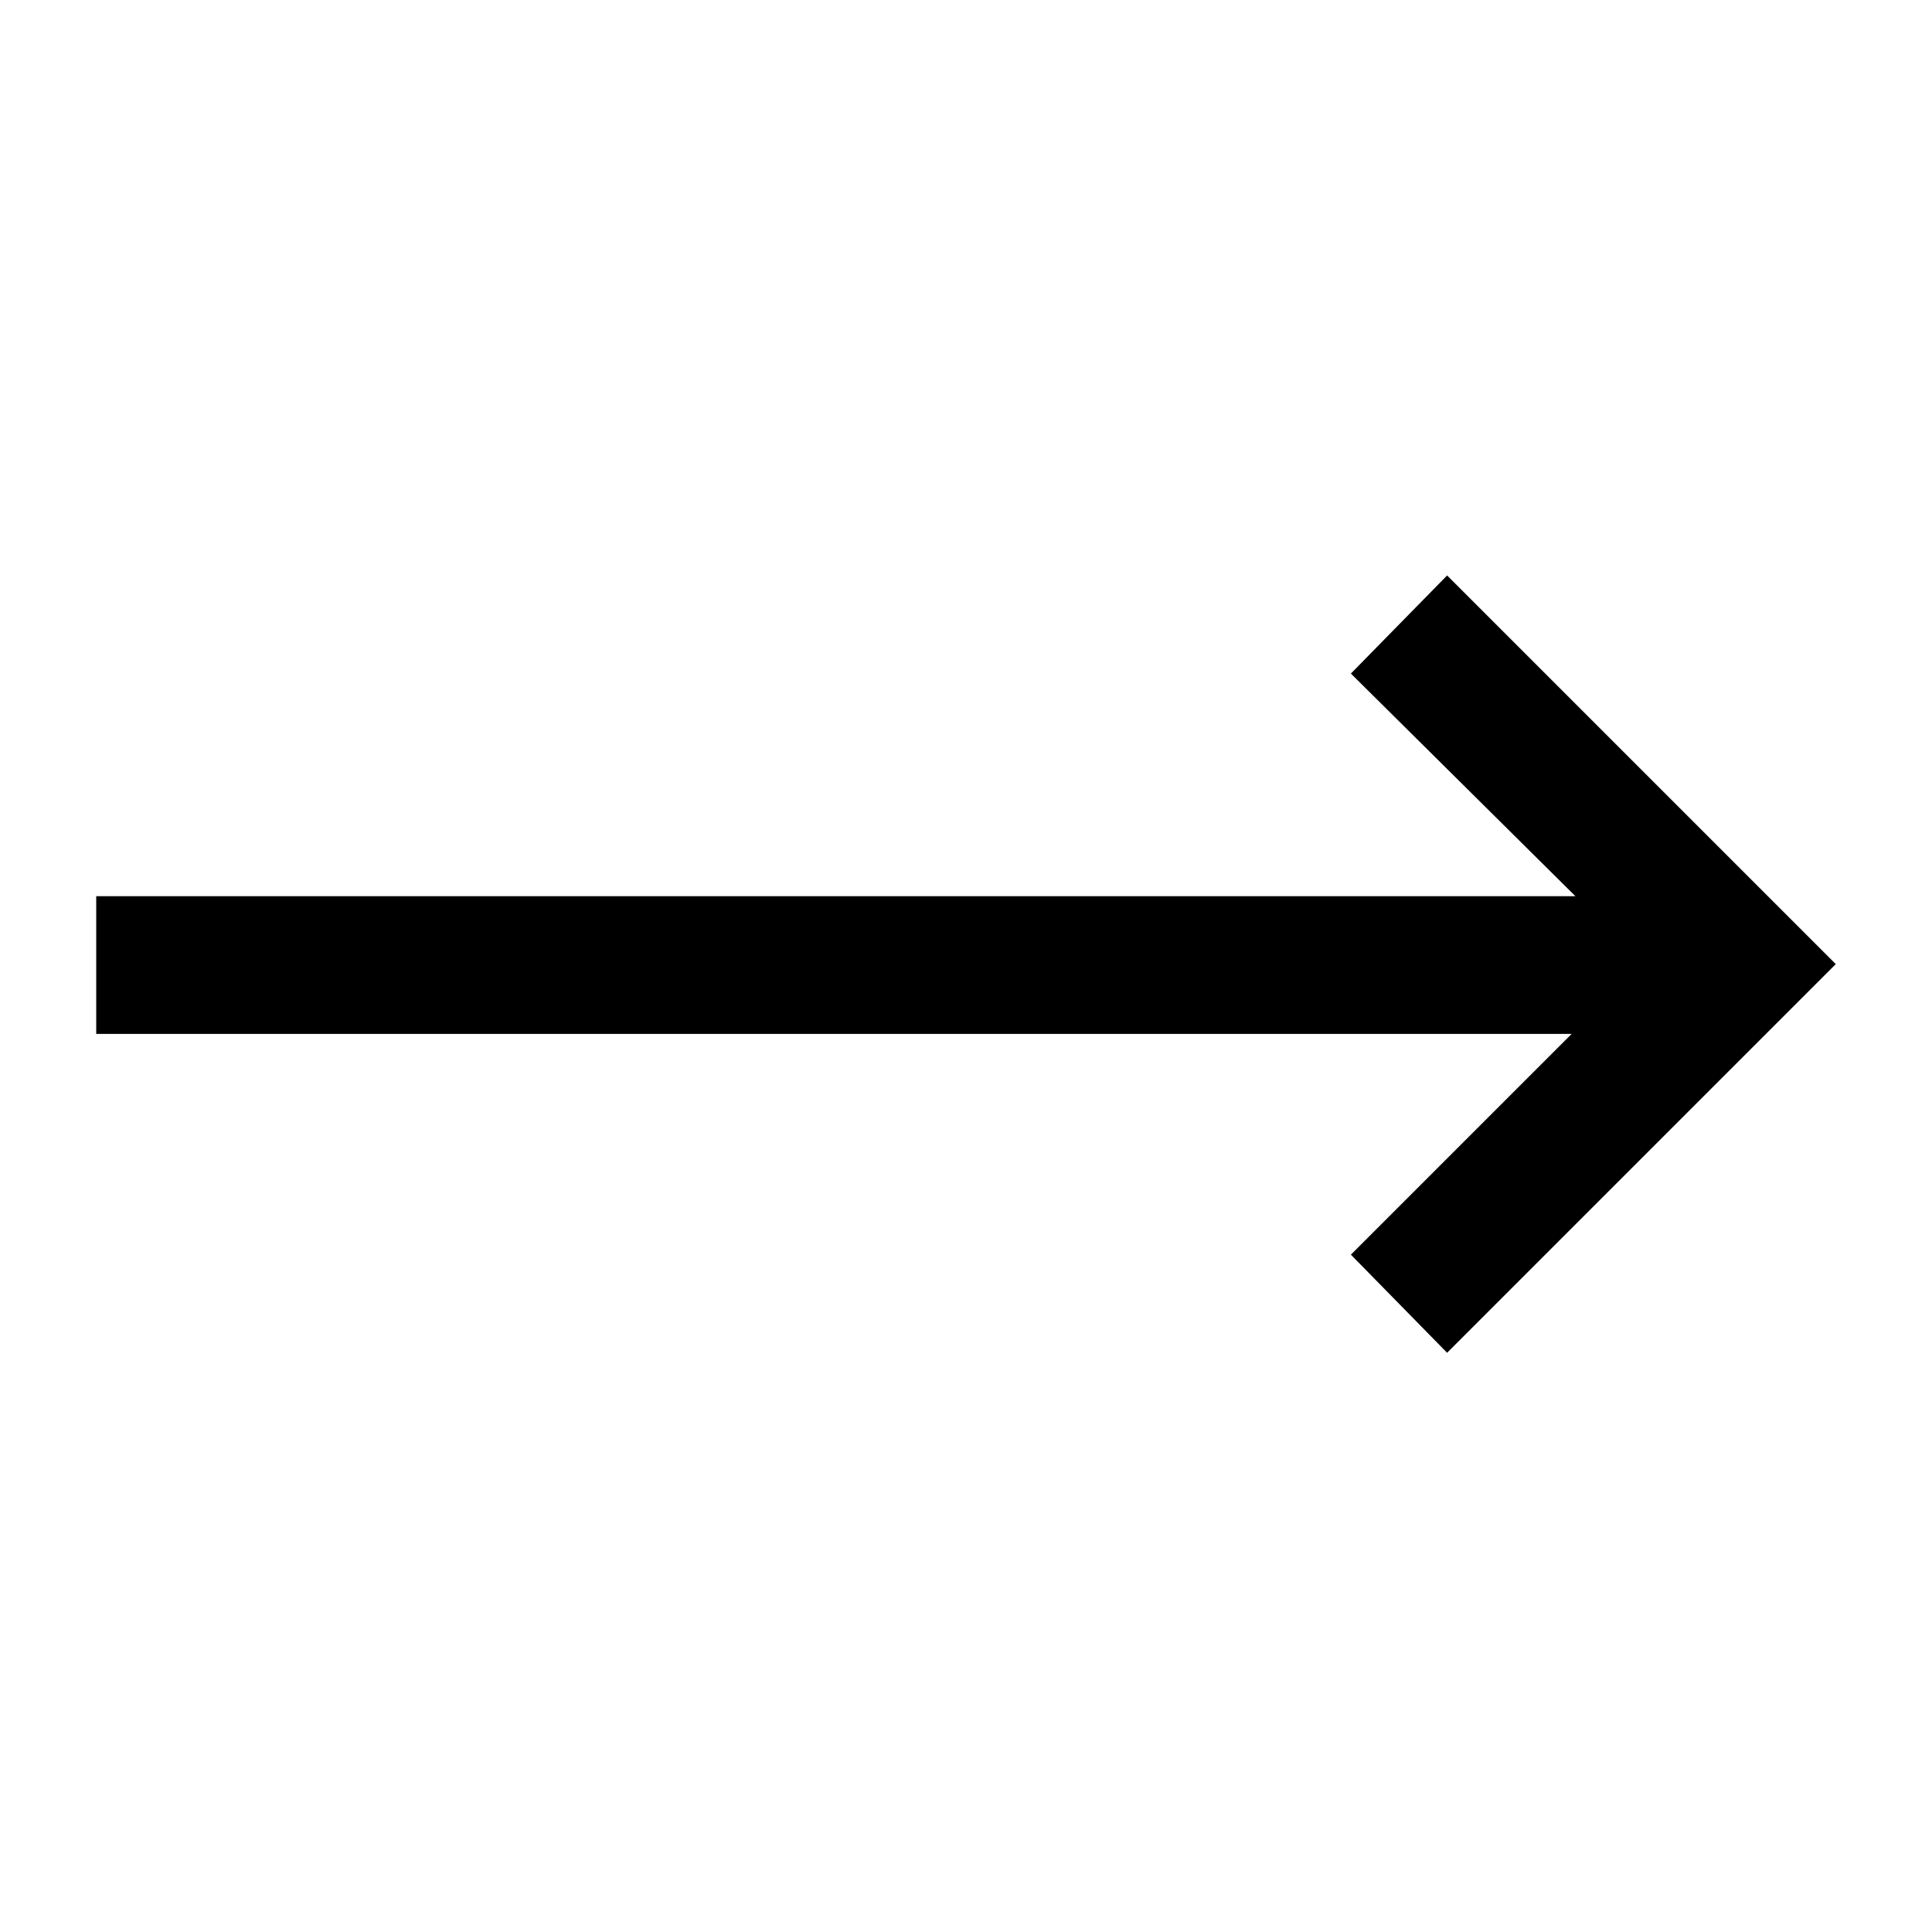
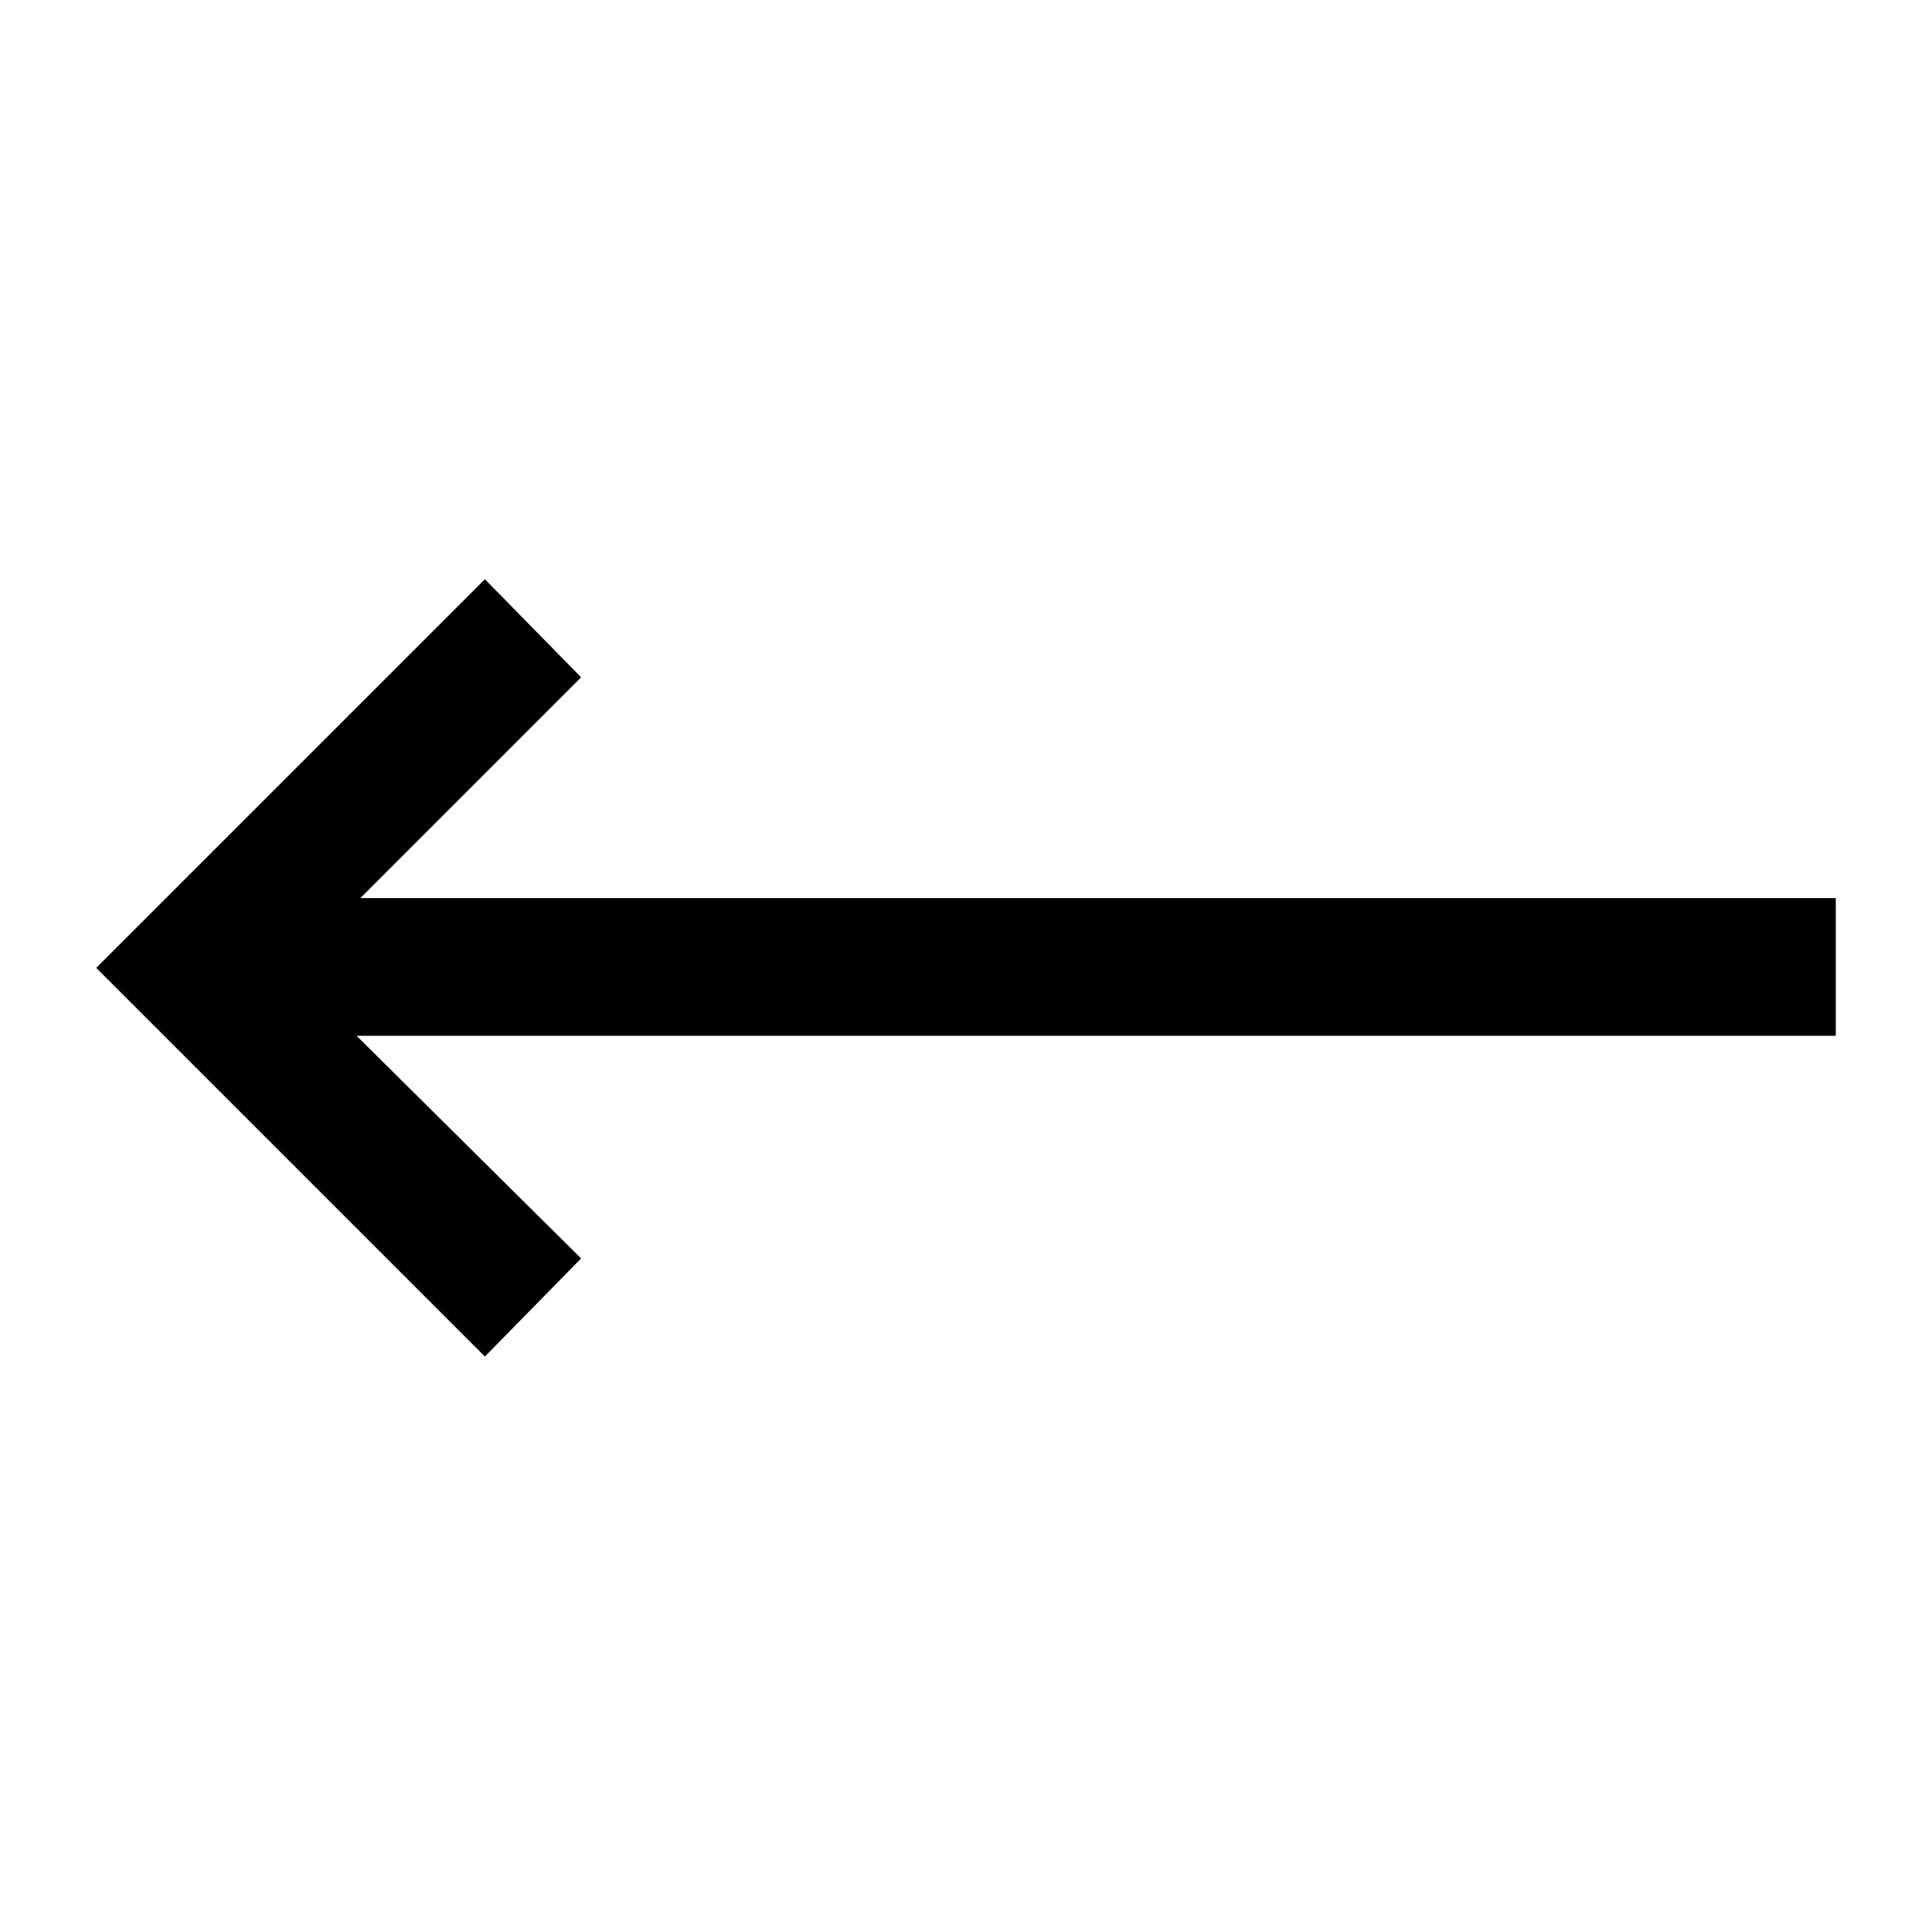
<svg xmlns="http://www.w3.org/2000/svg" class="icon" viewBox="0 0 1024 1024">
-   <path transform="translate(0, 128)" glyph-name="arrow-right" unicode="" d="M716 229l119 118h-784v73h782l-117 117l51 52l206 -206l-206 -206z" />
+   <path transform="translate(0, -128) rotate(180, 512 512)" glyph-name="arrow-right" unicode="" d="M716 229l119 118h-784v73h782l-117 117l51 52l206 -206l-206 -206z" />
</svg>
